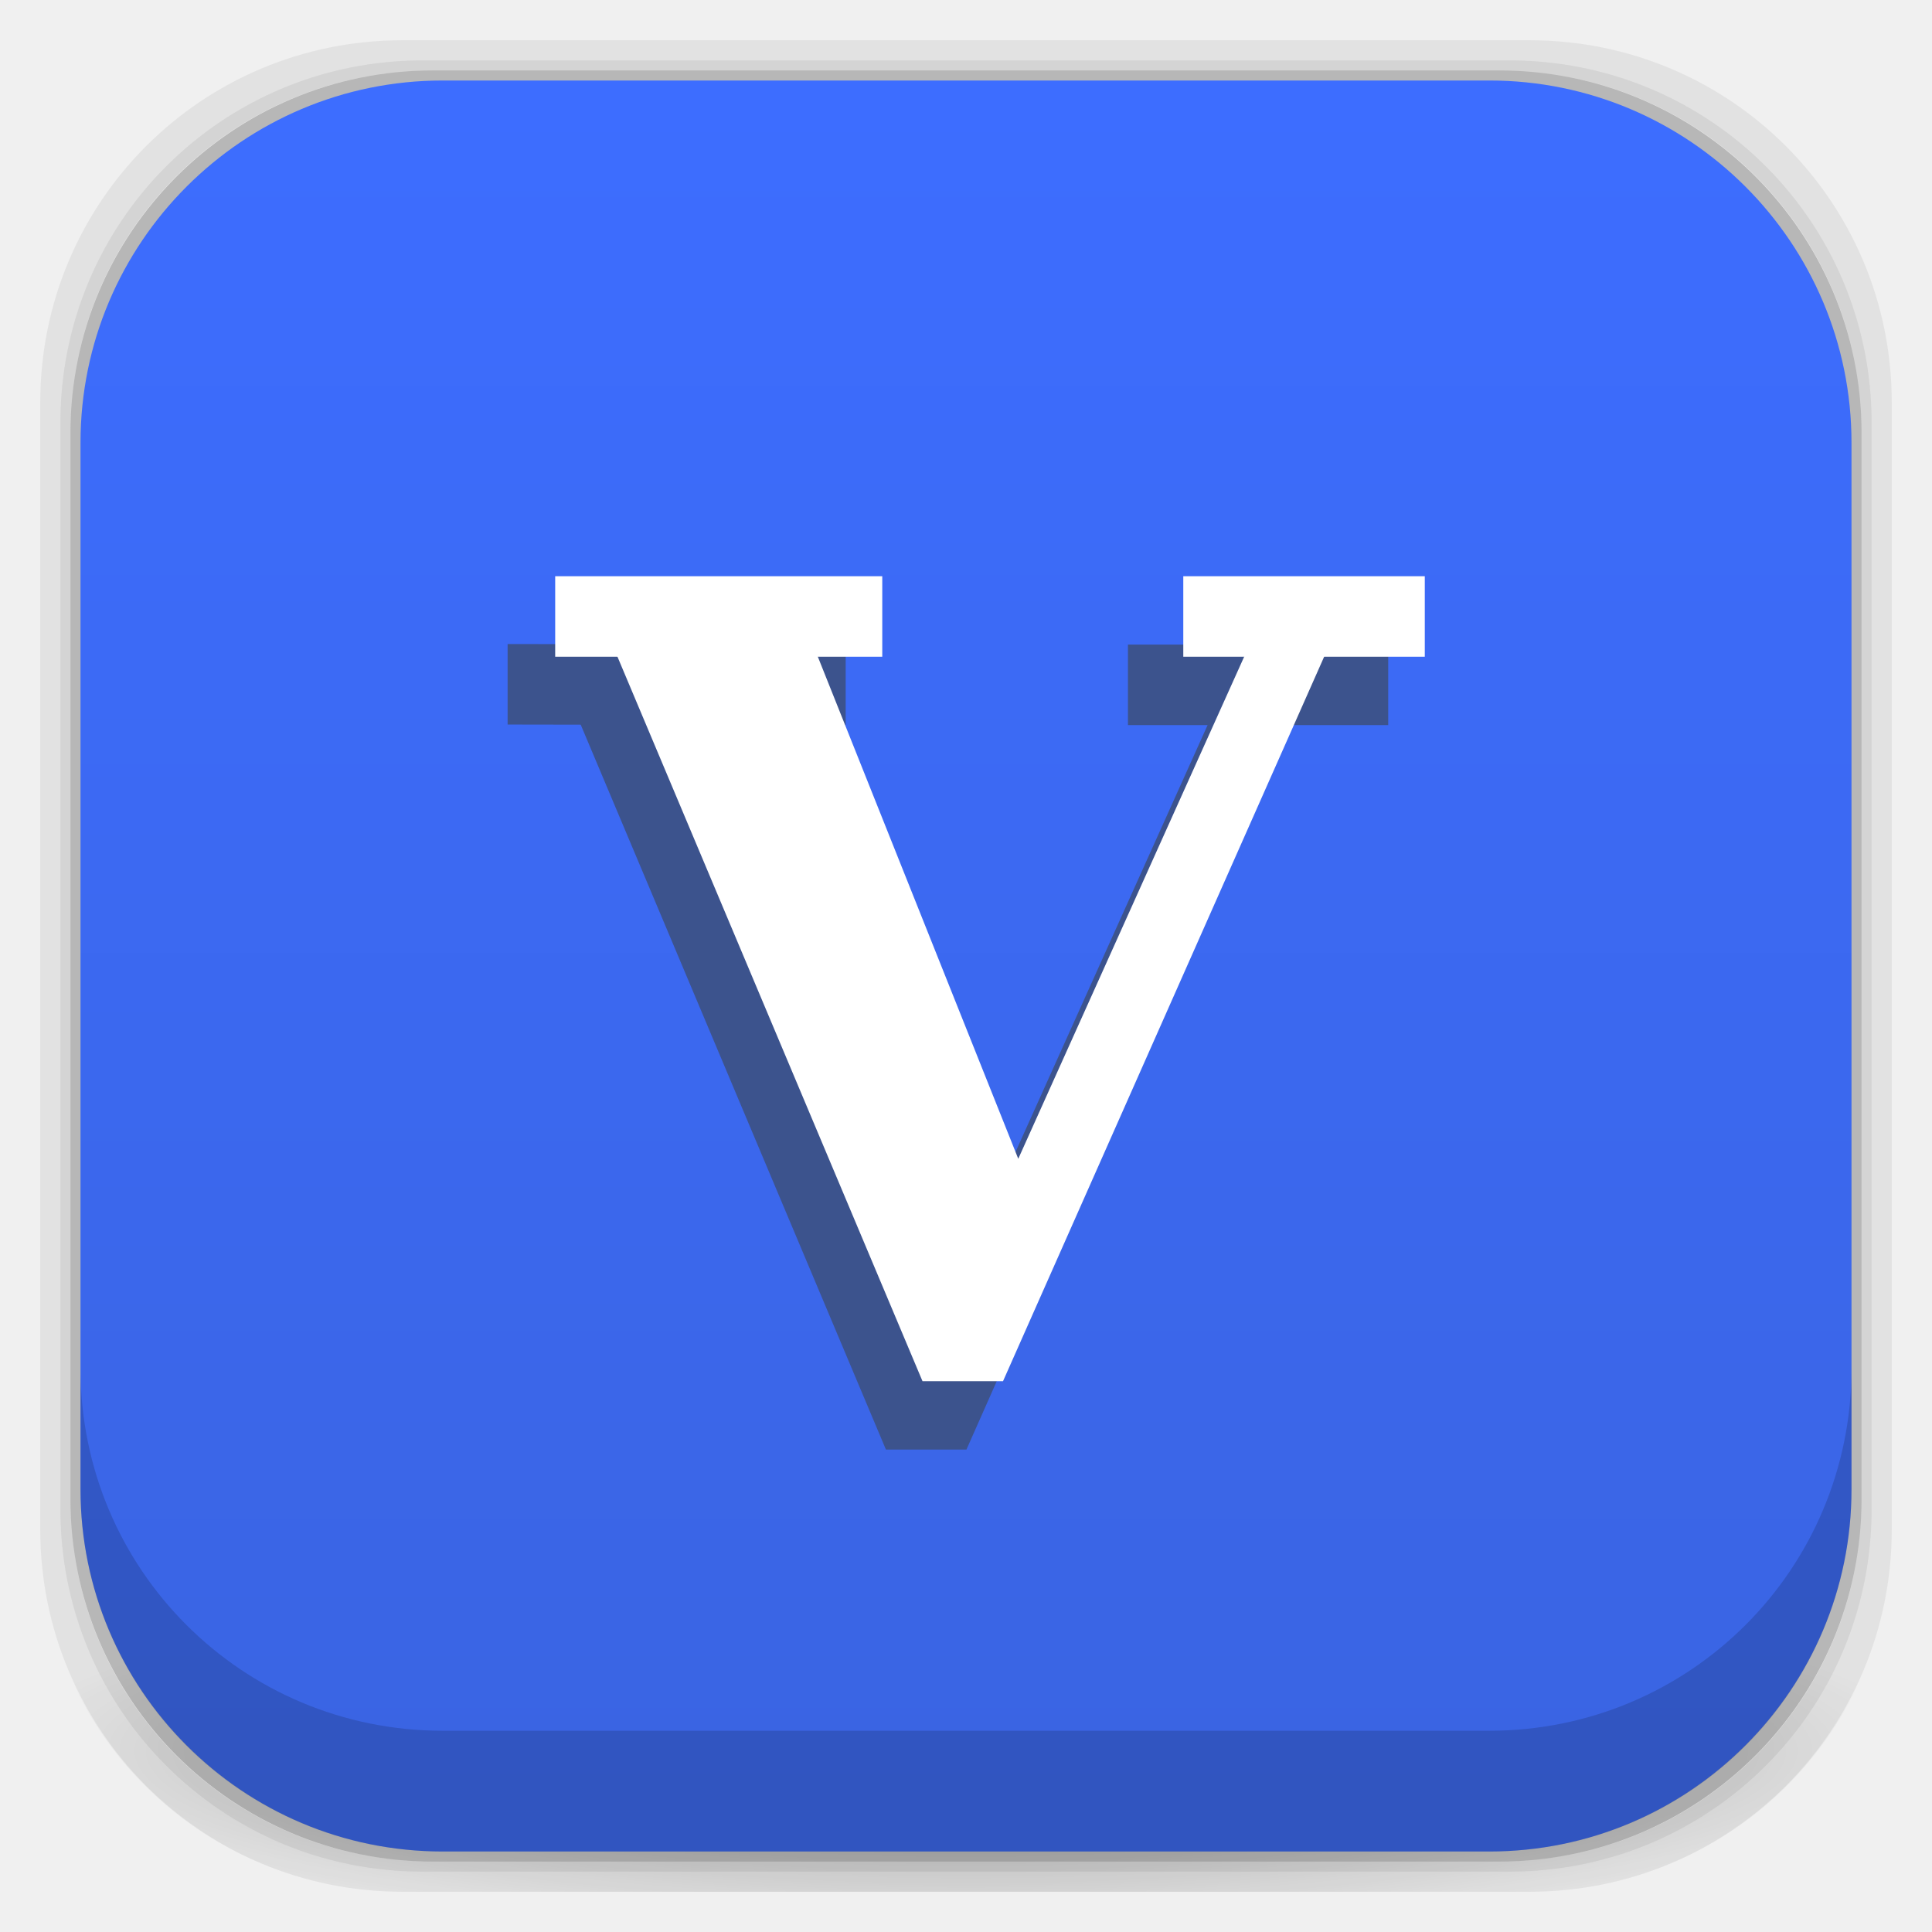
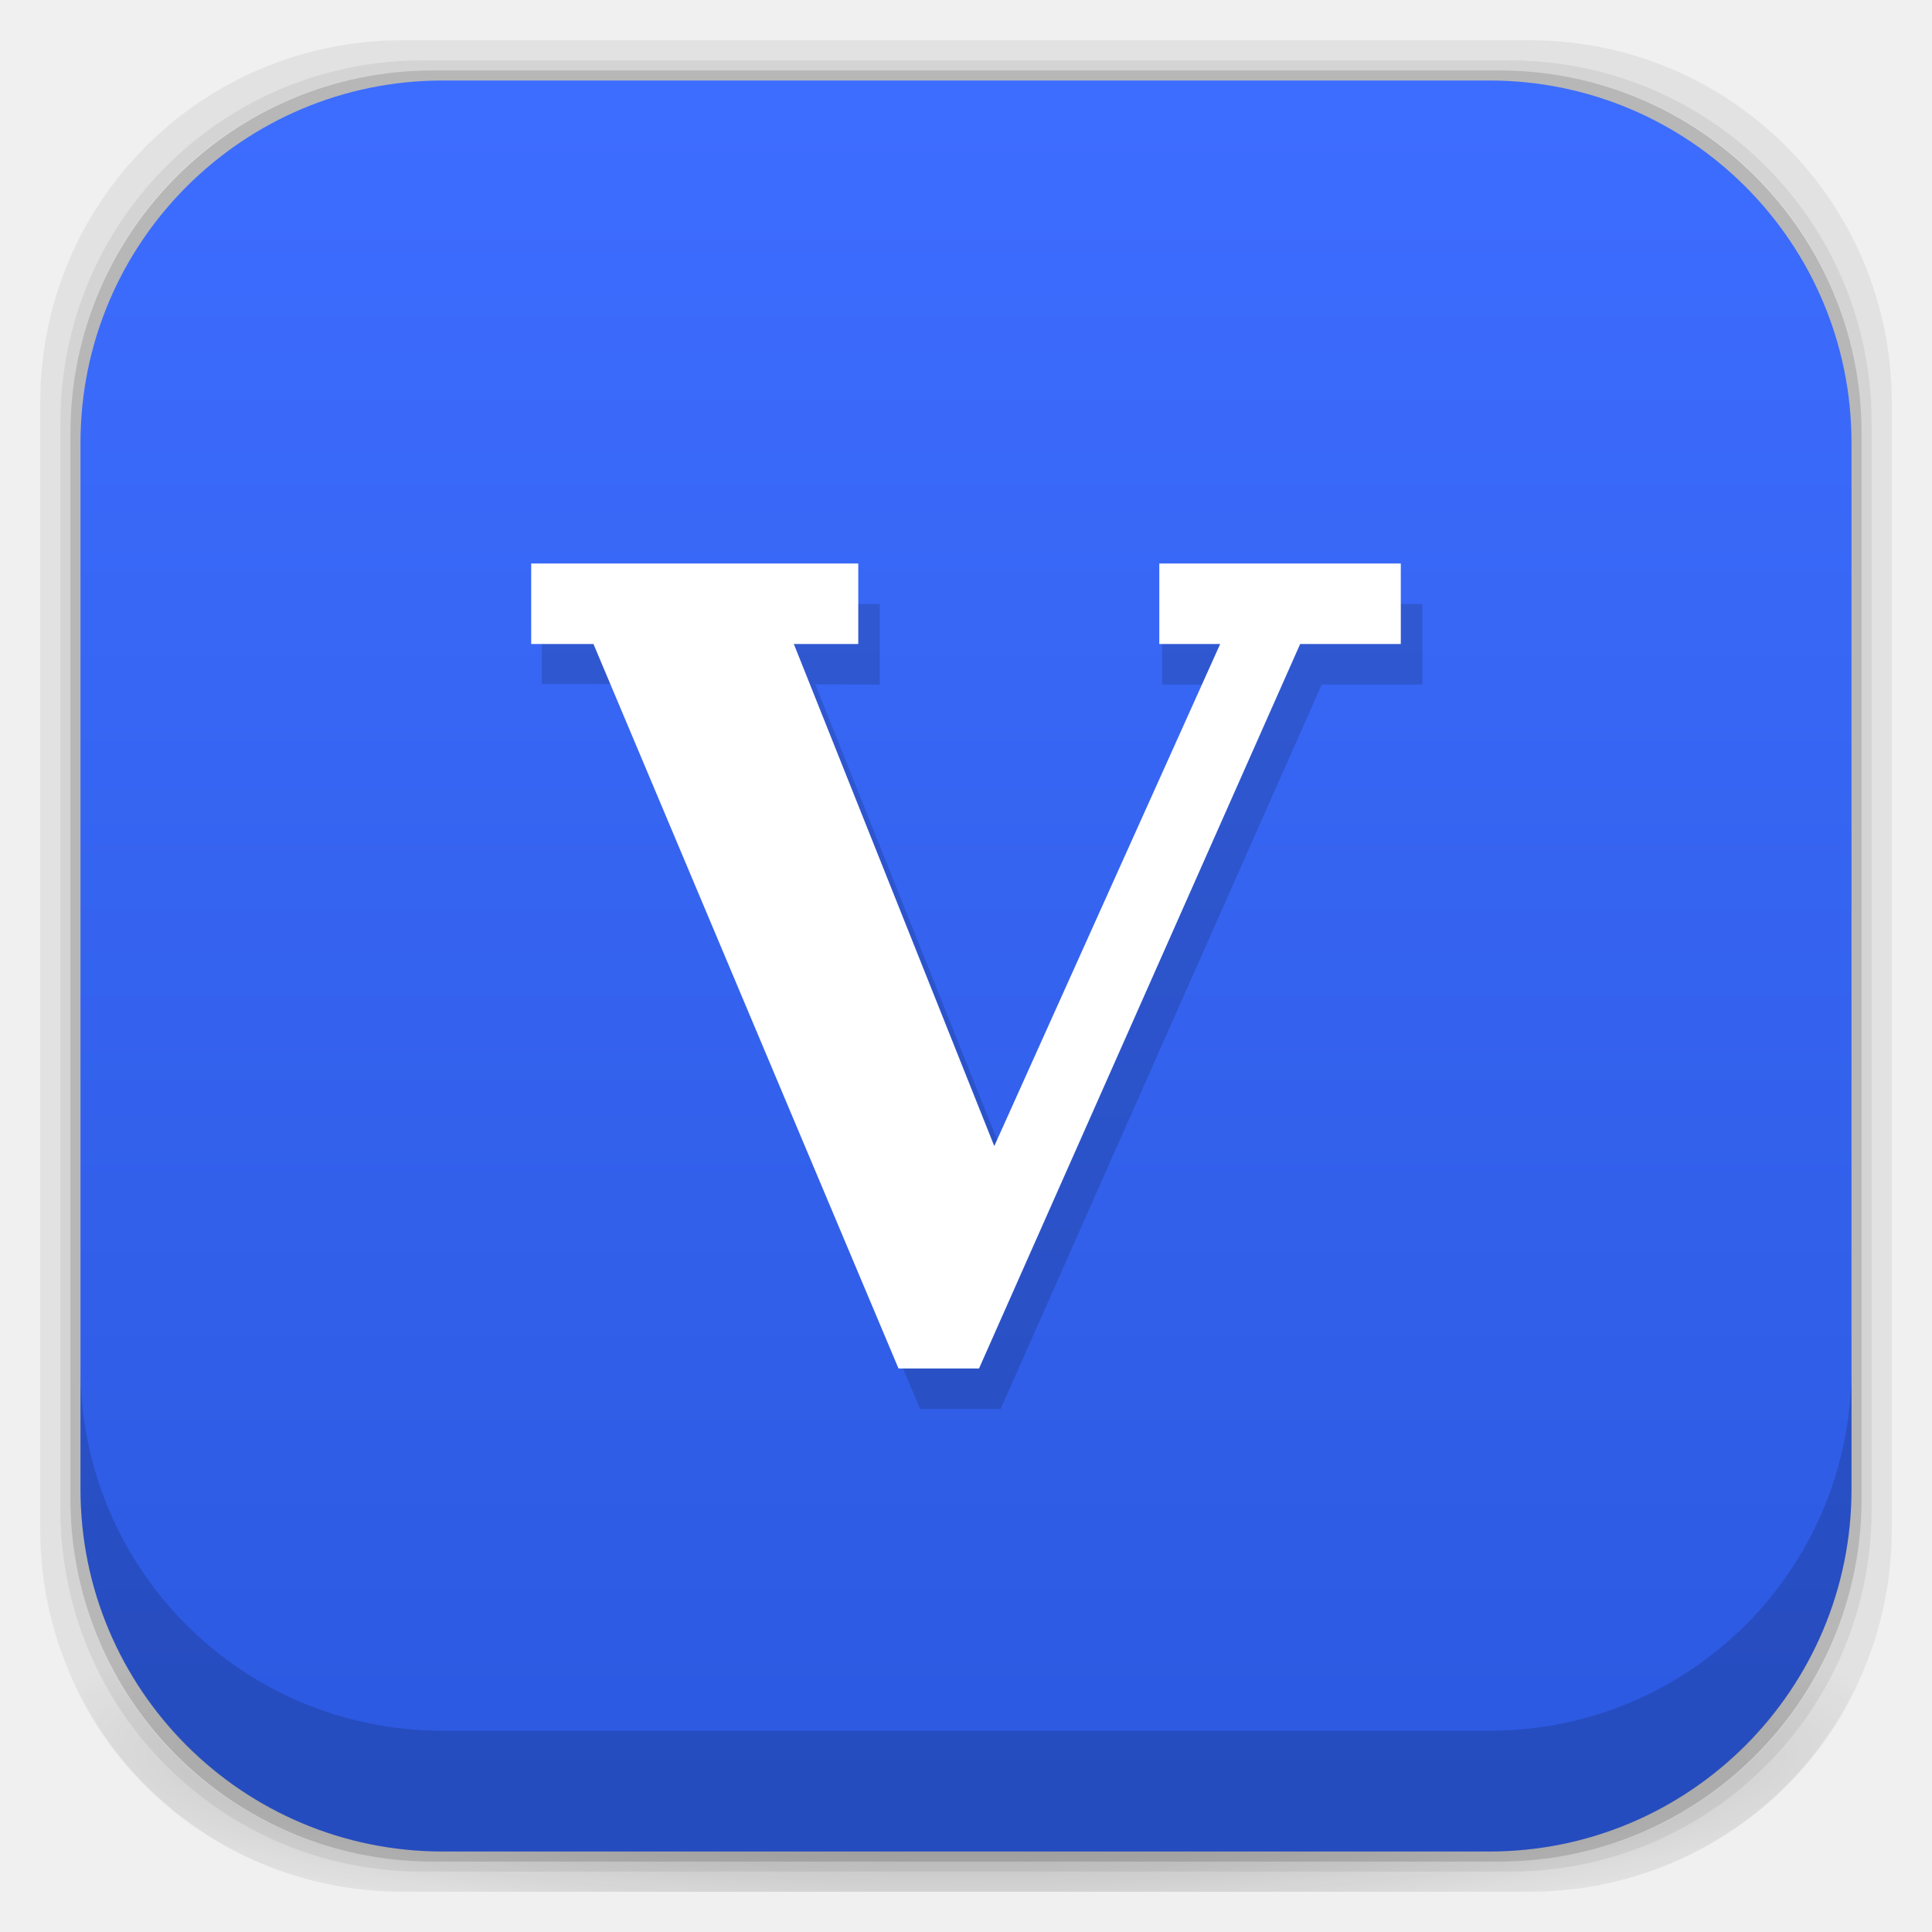
<svg xmlns="http://www.w3.org/2000/svg" xmlns:xlink="http://www.w3.org/1999/xlink" width="48" height="48" id="svg4230" version="1.1">
  <defs id="defs4232">
    <linearGradient id="linearGradient4002">
      <stop style="stop-color:#ffffff;stop-opacity:1;" offset="0" id="stop4004" />
      <stop style="stop-color:#cce9ff;stop-opacity:1;" offset="1" id="stop4006" />
    </linearGradient>
    <linearGradient id="linearGradient3990">
      <stop style="stop-color:#000000;stop-opacity:1;" offset="0" id="stop3992" />
      <stop style="stop-color:#000000;stop-opacity:0;" offset="1" id="stop3994" />
    </linearGradient>
    <linearGradient id="linearGradient3942">
      <stop style="stop-color:#f5d4c0;stop-opacity:1;" offset="0" id="stop3944" />
      <stop style="stop-color:#f9c1ac;stop-opacity:1;" offset="1" id="stop3946" />
    </linearGradient>
    <linearGradient id="linearGradient3934">
      <stop style="stop-color:#fff1e8;stop-opacity:1;" offset="0" id="stop3936" />
      <stop style="stop-color:#f5c6aa;stop-opacity:1;" offset="1" id="stop3938" />
    </linearGradient>
    <linearGradient id="linearGradient3926">
      <stop style="stop-color:#000000;stop-opacity:1;" offset="0" id="stop3928" />
      <stop style="stop-color:#000000;stop-opacity:0;" offset="1" id="stop3930" />
    </linearGradient>
    <linearGradient id="linearGradient3974">
      <stop style="stop-color:#5a5a5c;stop-opacity:1;" offset="0" id="stop3976" />
      <stop style="stop-color:#404040;stop-opacity:1;" offset="1" id="stop3978" />
    </linearGradient>
    <linearGradient id="linearGradient3966">
      <stop style="stop-color:#4fccc4;stop-opacity:1;" offset="0" id="stop3968" />
      <stop style="stop-color:#3ab2ab;stop-opacity:1;" offset="1" id="stop3970" />
    </linearGradient>
    <linearGradient id="linearGradient3958">
      <stop style="stop-color:#e45555;stop-opacity:1;" offset="0" id="stop3960" />
      <stop style="stop-color:#ff6b6b;stop-opacity:1;" offset="1" id="stop3962" />
    </linearGradient>
    <linearGradient id="linearGradient3891">
      <stop style="stop-color:#f28131;stop-opacity:1;" offset="0" id="stop3893" />
      <stop style="stop-color:#f7941d;stop-opacity:1;" offset="1" id="stop3895" />
    </linearGradient>
    <linearGradient id="linearGradient4010">
      <stop style="stop-color:#4c3549;stop-opacity:1;" offset="0" id="stop4012" />
      <stop style="stop-color:#4c3549;stop-opacity:1;" offset="1" id="stop4014" />
    </linearGradient>
    <linearGradient id="linearGradient3955">
      <stop id="stop3957" offset="0" style="stop-color:#1c0f18;stop-opacity:1;" />
      <stop id="stop3959" offset="1" style="stop-color:#21111b;stop-opacity:1;" />
    </linearGradient>
    <linearGradient id="linearGradient3943">
      <stop style="stop-color:#c91822;stop-opacity:1;" offset="0" id="stop3945" />
      <stop style="stop-color:#f33040;stop-opacity:1;" offset="1" id="stop3947" />
    </linearGradient>
    <linearGradient id="linearGradient3874">
      <stop style="stop-color:#ea508d;stop-opacity:1;" offset="0" id="stop3876" />
      <stop style="stop-color:#e66296;stop-opacity:1;" offset="1" id="stop3878" />
    </linearGradient>
    <linearGradient id="linearGradient4026">
      <stop style="stop-color:#f1f1e9;stop-opacity:1;" offset="0" id="stop4028" />
      <stop style="stop-color:#f5f5ea;stop-opacity:1;" offset="1" id="stop4030" />
    </linearGradient>
    <linearGradient id="linearGradient4243">
      <stop style="stop-color:#000000;stop-opacity:1;" offset="0" id="stop4245" />
      <stop style="stop-color:#000000;stop-opacity:0;" offset="1" id="stop4247" />
    </linearGradient>
    <linearGradient id="linearGradient4216">
      <stop style="stop-color:#a0c4e6;stop-opacity:1;" offset="0" id="stop4218" />
      <stop style="stop-color:#d0e2f1;stop-opacity:1;" offset="1" id="stop4220" />
    </linearGradient>
    <linearGradient id="linearGradient4208">
      <stop style="stop-color:#70a3d6;stop-opacity:1;" offset="0" id="stop4210" />
      <stop style="stop-color:#88b6e1;stop-opacity:1;" offset="1" id="stop4212" />
    </linearGradient>
    <linearGradient id="linearGradient4200">
      <stop style="stop-color:#427dbe;stop-opacity:1;" offset="0" id="stop4202" />
      <stop style="stop-color:#739bd1;stop-opacity:1;" offset="1" id="stop4204" />
    </linearGradient>
    <linearGradient id="linearGradient4192">
      <stop style="stop-color:#4970a4;stop-opacity:1;" offset="0" id="stop4194" />
      <stop style="stop-color:#6090c0;stop-opacity:1;" offset="1" id="stop4196" />
    </linearGradient>
    <radialGradient xlink:href="#linearGradient3688-166-749-5-9-1" id="radialGradient4351" gradientUnits="userSpaceOnUse" gradientTransform="matrix(2.320171,0,0,0.4,28.61784,28.6)" cx="4.993" cy="43.5" fx="4.993" fy="43.5" r="2.5" />
    <linearGradient id="linearGradient3688-166-749-5-9-1">
      <stop id="stop2883-0-2-9" style="stop-color:#181818;stop-opacity:1" offset="0" />
      <stop id="stop2885-5-3-8" style="stop-color:#181818;stop-opacity:0" offset="1" />
    </linearGradient>
    <linearGradient id="linearGradient3688-464-309-8-9-4">
      <stop id="stop2889-9-9-1" style="stop-color:#181818;stop-opacity:1" offset="0" />
      <stop id="stop2891-4-2-9" style="stop-color:#181818;stop-opacity:0" offset="1" />
    </linearGradient>
    <linearGradient id="linearGradient3702-501-757-0-4-0">
      <stop id="stop2895-0-2-1" style="stop-color:#181818;stop-opacity:0" offset="0" />
      <stop id="stop2897-2-8-2" style="stop-color:#181818;stop-opacity:1" offset="0.5" />
      <stop id="stop2899-6-1-6" style="stop-color:#181818;stop-opacity:0" offset="1" />
    </linearGradient>
    <linearGradient id="linearGradient3811-3">
      <stop style="stop-color:#000000;stop-opacity:1;" offset="0" id="stop3813-0" />
      <stop style="stop-color:#000000;stop-opacity:0;" offset="1" id="stop3815-0" />
    </linearGradient>
    <clipPath id="clipPath-887332295">
      <g id="g3945" transform="translate(0,-1004.362)">
        <rect id="rect3947" fill="#1890d0" width="46" height="46" x="1" y="1005.36" rx="4" />
      </g>
    </clipPath>
    <clipPath id="clipPath-867792831">
      <g id="g3940" transform="translate(0,-1004.362)">
        <rect id="rect3942" fill="#1890d0" width="46" height="46" x="1" y="1005.36" rx="4" />
      </g>
    </clipPath>
    <linearGradient gradientTransform="translate(-47.99779,0.00221467)" gradientUnits="userSpaceOnUse" x2="47" x1="1" id="linearGradient3764">
      <stop id="stop3935" stop-opacity="1" stop-color="#e4e4e4" />
      <stop id="stop3937" stop-opacity="1" stop-color="#eee" offset="1" />
    </linearGradient>
    <radialGradient xlink:href="#linearGradient4243" id="radialGradient4274" gradientUnits="userSpaceOnUse" gradientTransform="matrix(1.043478,0,0,0.1956518,-1.04348,35.18481)" cx="24" cy="42.5" fx="24" fy="42.5" r="23" />
    <linearGradient xlink:href="#linearGradient4026" id="linearGradient4032" x1="-41.198" y1="1042.721" x2="-41.198" y2="1002.003" gradientUnits="userSpaceOnUse" />
    <linearGradient xlink:href="#linearGradient4026" id="linearGradient4078" gradientUnits="userSpaceOnUse" x1="-41.198" y1="1042.721" x2="-41.198" y2="1002.003" />
    <linearGradient xlink:href="#linearGradient4026" id="linearGradient4114" gradientUnits="userSpaceOnUse" x1="-41.198" y1="1042.721" x2="-41.198" y2="1002.003" />
    <linearGradient xlink:href="#linearGradient4026" id="linearGradient4150" gradientUnits="userSpaceOnUse" x1="-41.198" y1="1042.721" x2="-41.198" y2="1002.003" />
    <linearGradient y2="-7.778" x2="78.211" y1="33.778" x1="78.211" gradientTransform="matrix(0.8636363,0,0,0.8181818,-42.54545,1012.726)" gradientUnits="userSpaceOnUse" id="linearGradient3084" xlink:href="#linearGradient3068" />
    <linearGradient id="linearGradient3068">
      <stop style="stop-color:#0f94ff;stop-opacity:1;" offset="0" id="stop3070" />
      <stop style="stop-color:#19bdff;stop-opacity:1;" offset="1" id="stop3072" />
    </linearGradient>
    <linearGradient xlink:href="#linearGradient3891" id="linearGradient3897" x1="-26.5" y1="33" x2="-26.5" y2="13" gradientUnits="userSpaceOnUse" />
    <linearGradient xlink:href="#linearGradient3891" id="linearGradient3907" gradientUnits="userSpaceOnUse" x1="-26.5" y1="33" x2="-26.5" y2="13" />
    <linearGradient xlink:href="#linearGradient3891" id="linearGradient3915" x1="-17" y1="33" x2="-17" y2="11" gradientUnits="userSpaceOnUse" />
    <radialGradient xlink:href="#linearGradient3926" id="radialGradient3932" cx="24" cy="1025.362" fx="24" fy="1025.362" r="6" gradientTransform="matrix(1,0,0,1.333333,0,-343.7874)" gradientUnits="userSpaceOnUse" />
    <linearGradient xlink:href="#linearGradient3934" id="linearGradient3940" x1="24" y1="1016.362" x2="24" y2="1025.362" gradientUnits="userSpaceOnUse" gradientTransform="translate(0,-3)" />
    <linearGradient xlink:href="#linearGradient3942" id="linearGradient3948" x1="24" y1="1030.362" x2="24" y2="1039.362" gradientUnits="userSpaceOnUse" gradientTransform="translate(0,-1005.362)" />
    <linearGradient xlink:href="#linearGradient3942" id="linearGradient3953" gradientUnits="userSpaceOnUse" gradientTransform="translate(0,-1005.362)" x1="24" y1="1012.362" x2="24" y2="1059.362" />
    <linearGradient xlink:href="#linearGradient3942" id="linearGradient3963" gradientUnits="userSpaceOnUse" x1="24" y1="1012.362" x2="24" y2="1059.362" gradientTransform="translate(0,-1004.362)" />
    <linearGradient xlink:href="#linearGradient3942" id="linearGradient3973" gradientUnits="userSpaceOnUse" x1="24" y1="1012.362" x2="24" y2="1059.362" />
    <linearGradient xlink:href="#linearGradient3942" id="linearGradient3975" gradientUnits="userSpaceOnUse" gradientTransform="translate(0,-1005.362)" x1="24" y1="1012.362" x2="24" y2="1059.362" />
    <linearGradient xlink:href="#linearGradient3990" id="linearGradient3996" x1="24" y1="1028.362" x2="24" y2="1042.362" gradientUnits="userSpaceOnUse" />
    <clipPath id="clipPath-063058883">
      <g id="g3133" transform="translate(0,-1004.362)">
        <path id="path3135" fill="#1890d0" transform="matrix(15.33333,0,0,11.5,415,878.8622)" d="m -24 13 c 0 1.105 -0.672 2 -1.5 2 -0.828 0 -1.5 -0.895 -1.5 -2 0 -1.105 0.672 -2 1.5 -2 0.828 0 1.5 0.895 1.5 2 z" />
      </g>
    </clipPath>
    <clipPath id="clipPath-053608750">
      <g id="g3128" transform="translate(0,-1004.362)">
        <path id="path3130" fill="#1890d0" transform="matrix(15.33333,0,0,11.5,415,878.8622)" d="m -24 13 c 0 1.105 -0.672 2 -1.5 2 -0.828 0 -1.5 -0.895 -1.5 -2 0 -1.105 0.672 -2 1.5 -2 0.828 0 1.5 0.895 1.5 2 z" />
      </g>
    </clipPath>
    <linearGradient gradientTransform="matrix(0,-1,1,0,-1.5e-6,48)" gradientUnits="userSpaceOnUse" x2="47" x1="1" id="linearGradient3764-0">
      <stop id="stop3123" stop-opacity="1" stop-color="#00acec" />
      <stop id="stop3125" stop-opacity="1" stop-color="#01b9ff" offset="1" />
    </linearGradient>
    <linearGradient gradientTransform="translate(-1.7895508e-7,1.7444708e-5)" y2="44.78" x2="24.5" y1="2.562" x1="24.5" gradientUnits="userSpaceOnUse" id="linearGradient4076" xlink:href="#linearGradient4216-1" />
    <linearGradient id="linearGradient4216-1">
      <stop id="stop4218-0" offset="0" style="stop-color:#3d6dff;stop-opacity:1" />
-       <stop id="stop4220-8" offset="1" style="stop-color:#3a64e2;stop-opacity:1" />
+       <stop id="stop4220-8" offset="1" style="stop-color:#2c59e0;stop-opacity:1" />
    </linearGradient>
  </defs>
  <g id="layer3" style="display:inline">
    <path style="opacity:0.06;fill:#000000;fill-opacity:1;stroke:none" d="M 10,1 C 5.014,1 1,5.014 1,10 l 0,28 c 0,4.986 4.014,9 9,9 l 28,0 c 4.986,0 9,-4.014 9,-9 L 47,10 C 47,5.014 42.986,1 38,1 L 10,1 z m 0.5,0.5 27,0 c 4.986,0 9,4.014 9,9 l 0,27 c 0,4.986 -4.014,9 -9,9 l -27,0 c -4.986,0 -9,-4.014 -9,-9 l 0,-27 c 0,-4.986 4.014,-9 9,-9 z" id="rect3829" />
    <path style="opacity:0.12;fill:#000000;fill-opacity:1;stroke:none" d="m 10.5,1.5 c -4.986,0 -9,4.014 -9,9 l 0,27 c 0,4.986 4.014,9 9,9 l 27,0 c 4.986,0 9,-4.014 9,-9 l 0,-27 c 0,-4.986 -4.014,-9 -9,-9 l -27,0 z m 0.25,0.25 26.5,0 c 4.986,0 9,4.014 9,9 l 0,26.5 c 0,4.986 -4.014,9 -9,9 l -26.5,0 c -4.986,0 -9,-4.014 -9,-9 l 0,-26.5 c 0,-4.986 4.014,-9 9,-9 z" id="rect3827" />
    <rect style="opacity:0.24;fill:#000000;fill-opacity:1;stroke:none" id="rect3038-4" width="44.5" height="44.5" x="1.75" y="1.75" ry="9" rx="9" />
  </g>
  <g id="layer6" style="display:inline">
    <path style="opacity:0.3;fill:url(#radialGradient4274);fill-opacity:1;stroke:none" d="M 1.031,39 C 1.519,43.519 5.347,47 10,47 l 28,0 c 4.653,0 8.481,-3.481 8.969,-8 l -45.938,0 z" id="rect4241" />
  </g>
  <g id="layer2" style="display:inline">
    <rect rx="9" ry="9" y="2" x="2" height="44" width="44" id="rect3038-6-8" style="display:inline;fill:url(#linearGradient4076);fill-opacity:1;stroke:none" />
    <g id="g4380" transform="translate(-0.917039,2.471045)">
-       <g transform="translate(57.92783,1.543608)" id="g4327-6" style="display:inline;fill:#3c538d;fill-opacity:1;stroke:none;stroke-opacity:1">
-         <path style="fill:#3c538d;fill-opacity:1;fill-rule:evenodd;stroke:none;stroke-width:1px;stroke-linecap:butt;stroke-linejoin:miter;stroke-opacity:1" d="m -44.399,11.986 0,2 L -36,14 l 0,-2 z" id="path4321-9" />
-         <path style="fill:#3c538d;fill-opacity:1;fill-rule:evenodd;stroke:none;stroke-width:1px;stroke-linecap:butt;stroke-linejoin:miter;stroke-opacity:1" d="m -28.987,12 6.466,0 0,2 -6.466,0 z" id="path4323-1" />
-         <path style="fill:#3c538d;fill-opacity:1;fill-rule:evenodd;stroke:none;stroke-width:1px;stroke-linecap:butt;stroke-linejoin:miter;stroke-opacity:1" d="M -24.884,13.69 -33,32 l -2,0 -8,-19 5,0 5.379,13.474 5.717,-12.706 z" id="path4325-8" />
+       <g transform="translate(58.77665,0.535955)" id="g4327-6" style="display:inline;fill:#000000;fill-opacity:1;stroke:none;stroke-opacity:1;opacity:0.15">
+         <path style="fill:#000000;fill-opacity:1;fill-rule:evenodd;stroke:none;stroke-width:1px;stroke-linecap:butt;stroke-linejoin:miter;stroke-opacity:1" d="m -44.399,11.986 0,2 L -36,14 l 0,-2 z" id="path4321-9" />
+         <path style="fill:#000000;fill-opacity:1;fill-rule:evenodd;stroke:none;stroke-width:1px;stroke-linecap:butt;stroke-linejoin:miter;stroke-opacity:1" d="m -28.987,12 6.466,0 0,2 -6.466,0 z" id="path4323-1" />
+         <path style="fill:#000000;fill-opacity:1;fill-rule:evenodd;stroke:none;stroke-width:1px;stroke-linecap:butt;stroke-linejoin:miter;stroke-opacity:1" d="M -24.884,13.69 -33,32 l -2,0 -8,-19 5,0 5.379,13.474 5.717,-12.706 z" id="path4325-8" />
      </g>
-       <g transform="translate(58.83654,-0.1551282)" id="g4327">
+       <g transform="translate(58.24045,-0.471045)" id="g4327">
        <path style="fill:#ffffff;fill-opacity:1;fill-rule:evenodd;stroke:none;stroke-width:1px;stroke-linecap:butt;stroke-linejoin:miter;stroke-opacity:1" d="m -44.126,12 0,2 8.126,0 0,-2 z" id="path4321" />
        <path style="fill:#ffffff;fill-opacity:1;fill-rule:evenodd;stroke:none;stroke-width:1px;stroke-linecap:butt;stroke-linejoin:miter;stroke-opacity:1" d="m -28.521,12 6,0 0,2 -6,0 z" id="path4323" />
        <path style="fill:#ffffff;fill-opacity:1;fill-rule:evenodd;stroke:none;stroke-width:1px;stroke-linecap:butt;stroke-linejoin:miter;stroke-opacity:1" d="M -24.884,13.69 -33,32 l -2,0 -8,-19 5,0 5.379,13.474 5.717,-12.706 z" id="path4325" />
      </g>
    </g>
  </g>
  <g id="layer1" transform="translate(0,-1004.362)" style="display:inline" />
  <g id="layer4" style="display:inline">
    <path style="opacity:0.15;fill:#000000;fill-opacity:1;stroke:none" d="m 2,34 0,3 c 0,4.986 4.014,9 9,9 l 26,0 c 4.986,0 9,-4.014 9,-9 l 0,-3 c 0,4.986 -4.014,9 -9,9 L 11,43 C 6.014,43 2,38.986 2,34 z" id="rect3038-42" />
  </g>
  <g id="layer7" style="display:none">
    <rect rx="9" ry="9" y="2" x="2" height="44" width="44" id="rect4169" style="fill:#abe1ad;fill-opacity:1;stroke:none;display:inline" />
  </g>
</svg>
